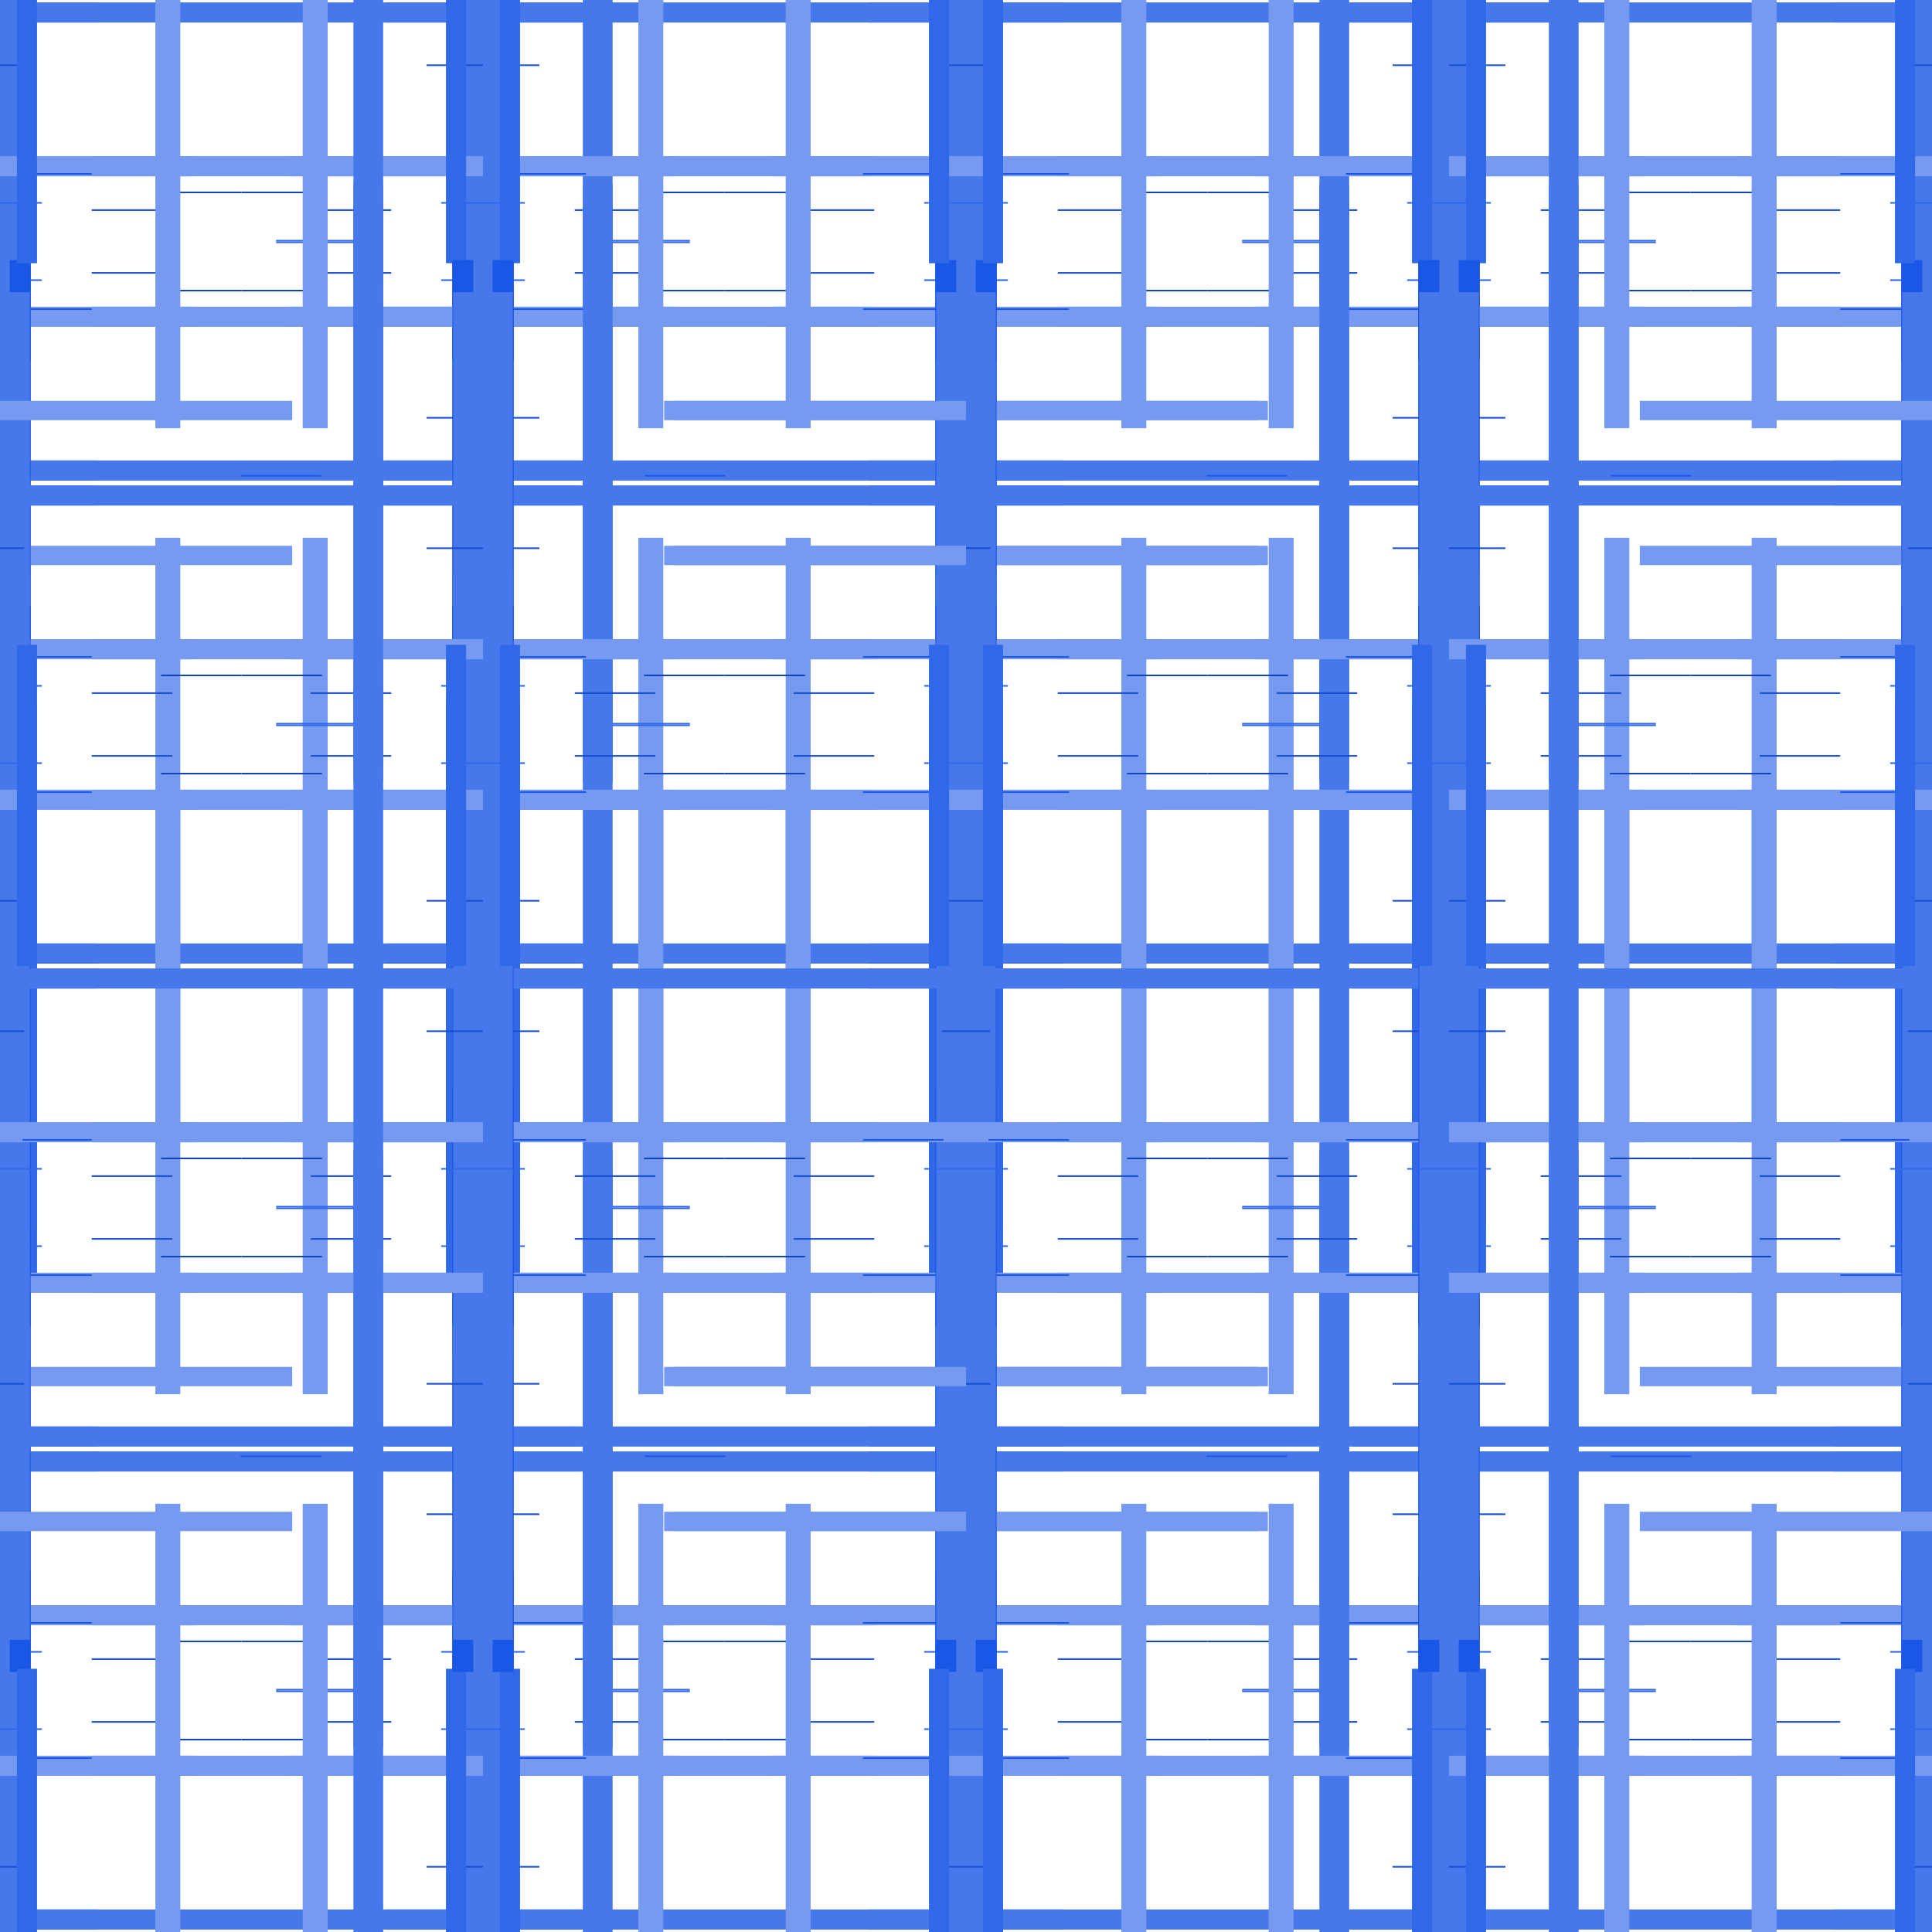
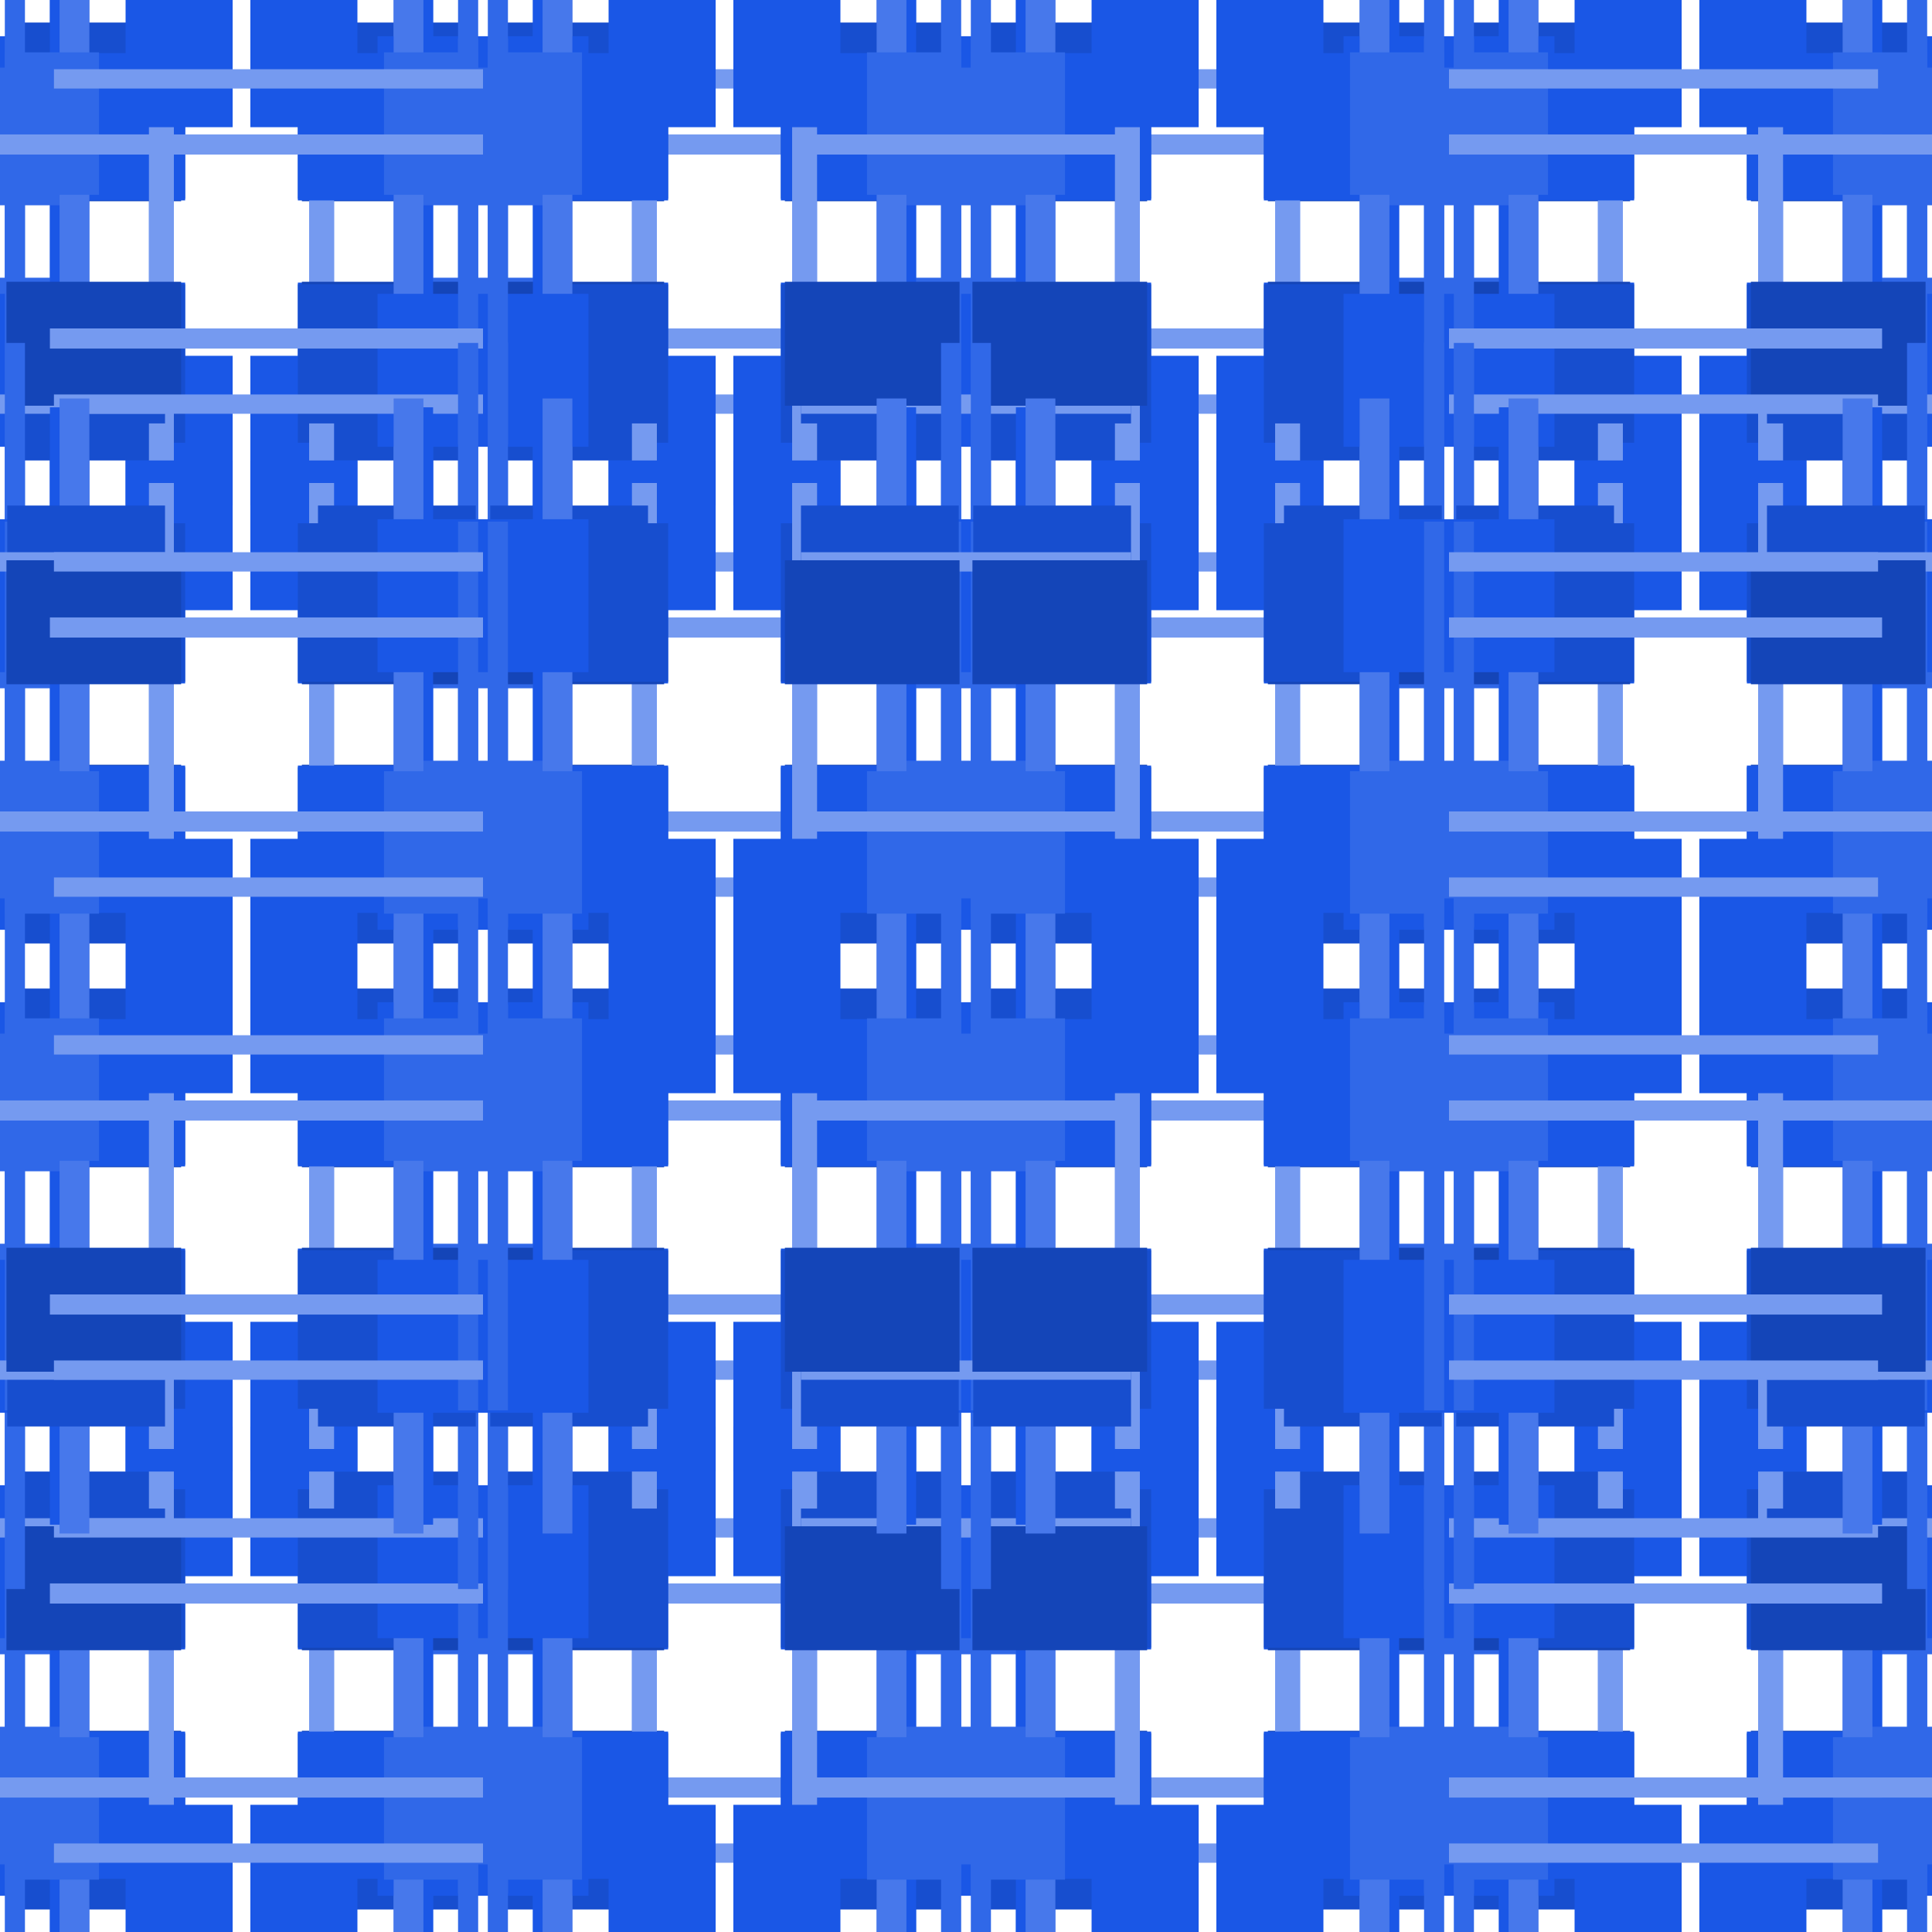
<svg xmlns="http://www.w3.org/2000/svg" xmlns:xlink="http://www.w3.org/1999/xlink" width="100%" height="100%" viewBox="0 0 2400 2400" style="stroke-width:0;background-color:#121212;margin: auto;height: -webkit-fill-available">
  <defs>
    <symbol id="shapes">
-       <rect x="193" y="668" width="31" height="726" transform-origin="600 600" style="fill:hsl(222,80%,70%)">
+       <rect x="384" y="-52" width="31" height="726" transform-origin="600 600" style="fill:hsl(222,80%,70%)">
        <animateTransform attributeName="transform" attributeType="XML" type="rotate" dur="10s" values="0;18;18;360" keyTimes="0;0.788;0.9;1" calcMode="spline" keySplines="0.5 0 0.75 1;0.5 0 0.75 1;0.5 0 0.75 1" repeatCount="indefinite" />
      </rect>
-       <rect x="114" y="338" width="100" height="2" transform-origin="600 600" style="fill:hsl(222,80%,45%)">
+       <rect x="71" y="50" width="159" height="197" transform-origin="600 600" style="fill:hsl(222,80%,45%)">
        <animateTransform attributeName="transform" attributeType="XML" type="rotate" dur="10s" values="0;36;36;360" keyTimes="0;0.745;0.9;1" calcMode="spline" keySplines="0.5 0 0.75 1;0.5 0 0.75 1;0.5 0 0.75 1" repeatCount="indefinite" />
      </rect>
-       <rect x="358" y="381" width="728" height="25" transform-origin="600 600" style="fill:hsl(222,80%,70%)">
+       <rect x="410" y="408" width="728" height="25" transform-origin="600 600" style="fill:hsl(222,80%,70%)">
        <animateTransform attributeName="transform" attributeType="XML" type="rotate" dur="10s" values="0;54;54;360" keyTimes="0;0.702;0.9;1" calcMode="spline" keySplines="0.5 0 0.75 1;0.5 0 0.75 1;0.5 0 0.75 1" repeatCount="indefinite" />
      </rect>
-       <rect x="570" y="518" width="100" height="2" transform-origin="600 600" style="fill:hsl(222,80%,45%)">
+       <rect x="395" y="28" width="196" height="151" transform-origin="600 600" style="fill:hsl(222,80%,45%)">
        <animateTransform attributeName="transform" attributeType="XML" type="rotate" dur="10s" values="0;72;72;360" keyTimes="0;0.659;0.9;1" calcMode="spline" keySplines="0.5 0 0.75 1;0.5 0 0.75 1;0.5 0 0.75 1" repeatCount="indefinite" />
      </rect>
-       <rect x="837" y="678" width="738" height="24" transform-origin="600 600" style="fill:hsl(222,80%,70%)">
+       <rect x="395" y="86" width="738" height="24" transform-origin="600 600" style="fill:hsl(222,80%,70%)">
        <animateTransform attributeName="transform" attributeType="XML" type="rotate" dur="10s" values="0;90;90;360" keyTimes="0;0.616;0.9;1" calcMode="spline" keySplines="0.5 0 0.75 1;0.5 0 0.75 1;0.5 0 0.75 1" repeatCount="indefinite" />
      </rect>
-       <rect x="676" y="-54" width="100" height="2" transform-origin="600 600" style="fill:hsl(222,80%,50%)">
+       <rect x="13" y="351" width="217" height="183" transform-origin="600 600" style="fill:hsl(222,80%,50%)">
        <animateTransform attributeName="transform" attributeType="XML" type="rotate" dur="10s" values="0;108;108;360" keyTimes="0;0.573;0.9;1" calcMode="spline" keySplines="0.5 0 0.75 1;0.5 0 0.75 1;0.5 0 0.75 1" repeatCount="indefinite" />
      </rect>
-       <rect x="12" y="152" width="26" height="725" transform-origin="600 600" style="fill:hsl(222,80%,50%)">
+       <rect x="62" y="-31" width="26" height="725" transform-origin="600 600" style="fill:hsl(222,80%,50%)">
        <animateTransform attributeName="transform" attributeType="XML" type="rotate" dur="10s" values="0;126;126;360" keyTimes="0;0.530;0.9;1" calcMode="spline" keySplines="0.5 0 0.75 1;0.5 0 0.75 1;0.5 0 0.75 1" repeatCount="indefinite" />
      </rect>
-       <rect x="757" y="298" width="100" height="2" transform-origin="600 600" style="fill:hsl(222,80%,55%)">
+       <rect x="-68" y="345" width="150" height="171" transform-origin="600 600" style="fill:hsl(222,80%,55%)">
        <animateTransform attributeName="transform" attributeType="XML" type="rotate" dur="10s" values="0;144;144;360" keyTimes="0;0.487;0.9;1" calcMode="spline" keySplines="0.5 0 0.75 1;0.5 0 0.75 1;0.5 0 0.75 1" repeatCount="indefinite" />
      </rect>
-       <rect x="724" y="253" width="37" height="718" transform-origin="600 600" style="fill:hsl(222,80%,60%)">
+       <rect x="74" y="-13" width="37" height="718" transform-origin="600 600" style="fill:hsl(222,80%,60%)">
        <animateTransform attributeName="transform" attributeType="XML" type="rotate" dur="10s" values="0;162;162;360" keyTimes="0;0.444;0.9;1" calcMode="spline" keySplines="0.5 0 0.75 1;0.5 0 0.75 1;0.5 0 0.75 1" repeatCount="indefinite" />
      </rect>
-       <rect x="300" y="360" width="100" height="2" transform-origin="600 600" style="fill:hsl(222,80%,40%)">
+       <rect x="375" y="96" width="217" height="154" transform-origin="600 600" style="fill:hsl(222,80%,40%)">
        <animateTransform attributeName="transform" attributeType="XML" type="rotate" dur="10s" values="0;180;180;360" keyTimes="0;0.401;0.9;1" calcMode="spline" keySplines="0.5 0 0.75 1;0.5 0 0.75 1;0.5 0 0.75 1" repeatCount="indefinite" />
      </rect>
-       <rect x="-2" y="112" width="39" height="725" transform-origin="600 600" style="fill:hsl(222,80%,60%)">
+       <rect x="-85" y="90" width="39" height="725" transform-origin="600 600" style="fill:hsl(222,80%,60%)">
        <animateTransform attributeName="transform" attributeType="XML" type="rotate" dur="10s" values="0;198;198;360" keyTimes="0;0.358;0.9;1" calcMode="spline" keySplines="0.5 0 0.75 1;0.5 0 0.75 1;0.5 0 0.75 1" repeatCount="indefinite" />
      </rect>
-       <rect x="472" y="383" width="100" height="2" transform-origin="600 600" style="fill:hsl(222,80%,50%)">
+       <rect x="-29" y="45" width="160" height="190" transform-origin="600 600" style="fill:hsl(222,80%,50%)">
        <animateTransform attributeName="transform" attributeType="XML" type="rotate" dur="10s" values="0;216;216;360" keyTimes="0;0.315;0.9;1" calcMode="spline" keySplines="0.5 0 0.75 1;0.5 0 0.75 1;0.5 0 0.75 1" repeatCount="indefinite" />
      </rect>
-       <rect x="554" y="873" width="25" height="726" transform-origin="600 600" style="fill:hsl(222,80%,55%)">
+       <rect x="6" y="48" width="25" height="726" transform-origin="600 600" style="fill:hsl(222,80%,55%)">
        <animateTransform attributeName="transform" attributeType="XML" type="rotate" dur="10s" values="0;234;234;360" keyTimes="0;0.272;0.9;1" calcMode="spline" keySplines="0.5 0 0.75 1;0.5 0 0.75 1;0.5 0 0.75 1" repeatCount="indefinite" />
      </rect>
-       <rect x="-48" y="347" width="100" height="2" transform-origin="600 600" style="fill:hsl(222,80%,55%)">
+       <rect x="6" y="358" width="117" height="177" transform-origin="600 600" style="fill:hsl(222,80%,55%)">
        <animateTransform attributeName="transform" attributeType="XML" type="rotate" dur="10s" values="0;252;252;360" keyTimes="0;0.229;0.9;1" calcMode="spline" keySplines="0.5 0 0.75 1;0.5 0 0.75 1;0.5 0 0.75 1" repeatCount="indefinite" />
      </rect>
-       <rect x="479" y="572" width="733" height="25" transform-origin="600 600" style="fill:hsl(222,80%,60%)">
+       <rect x="381" y="-82" width="733" height="25" transform-origin="600 600" style="fill:hsl(222,80%,60%)">
        <animateTransform attributeName="transform" attributeType="XML" type="rotate" dur="10s" values="0;270;270;360" keyTimes="0;0.186;0.9;1" calcMode="spline" keySplines="0.5 0 0.75 1;0.5 0 0.75 1;0.5 0 0.75 1" repeatCount="indefinite" />
      </rect>
-       <rect x="801" y="608" width="100" height="2" transform-origin="600 600" style="fill:hsl(222,80%,50%)">
+       <rect x="311" y="442" width="133" height="186" transform-origin="600 600" style="fill:hsl(222,80%,50%)">
        <animateTransform attributeName="transform" attributeType="XML" type="rotate" dur="10s" values="0;288;288;360" keyTimes="0;0.143;0.9;1" calcMode="spline" keySplines="0.5 0 0.75 1;0.5 0 0.75 1;0.5 0 0.75 1" repeatCount="indefinite" />
      </rect>
    </symbol>
  </defs>
  <symbol id="quad3">
    <symbol id="quad2">
      <symbol id="quad1">
        <symbol id="quad0">
          <g>
            <use xlink:href="#shapes" />
          </g>
        </symbol>
        <g>
          <use xlink:href="#quad0" />
        </g>
        <g transform="scale(-1 1) translate(-600 0)">
          <use xlink:href="#quad0" />
        </g>
        <g transform="scale(1 -1) translate(0 -600)">
          <use xlink:href="#quad0" />
        </g>
        <g transform="scale(-1 -1) translate(-600 -600)">
          <use xlink:href="#quad0" />
        </g>
      </symbol>
      <g>
        <use xlink:href="#quad1" />
      </g>
      <g transform="scale(-1 1) translate(-1200 0)">
        <use xlink:href="#quad1" />
      </g>
      <g transform="scale(1 -1) translate(0 -1200)">
        <use xlink:href="#quad1" />
      </g>
      <g transform="scale(-1 -1) translate(-1200 -1200)">
        <use xlink:href="#quad1" />
      </g>
    </symbol>
    <g>
      <use xlink:href="#quad2" />
    </g>
    <g transform="scale(-1 1) translate(-2400 0)">
      <use xlink:href="#quad2" />
    </g>
    <g transform="scale(1 -1) translate(0 -2400)">
      <use xlink:href="#quad2" />
    </g>
    <g transform="scale(-1 -1) translate(-2400 -2400)">
      <use xlink:href="#quad2" />
    </g>
  </symbol>
  <g transform="scale(1 1)">
    <use xlink:href="#quad3" />
  </g>
</svg>
